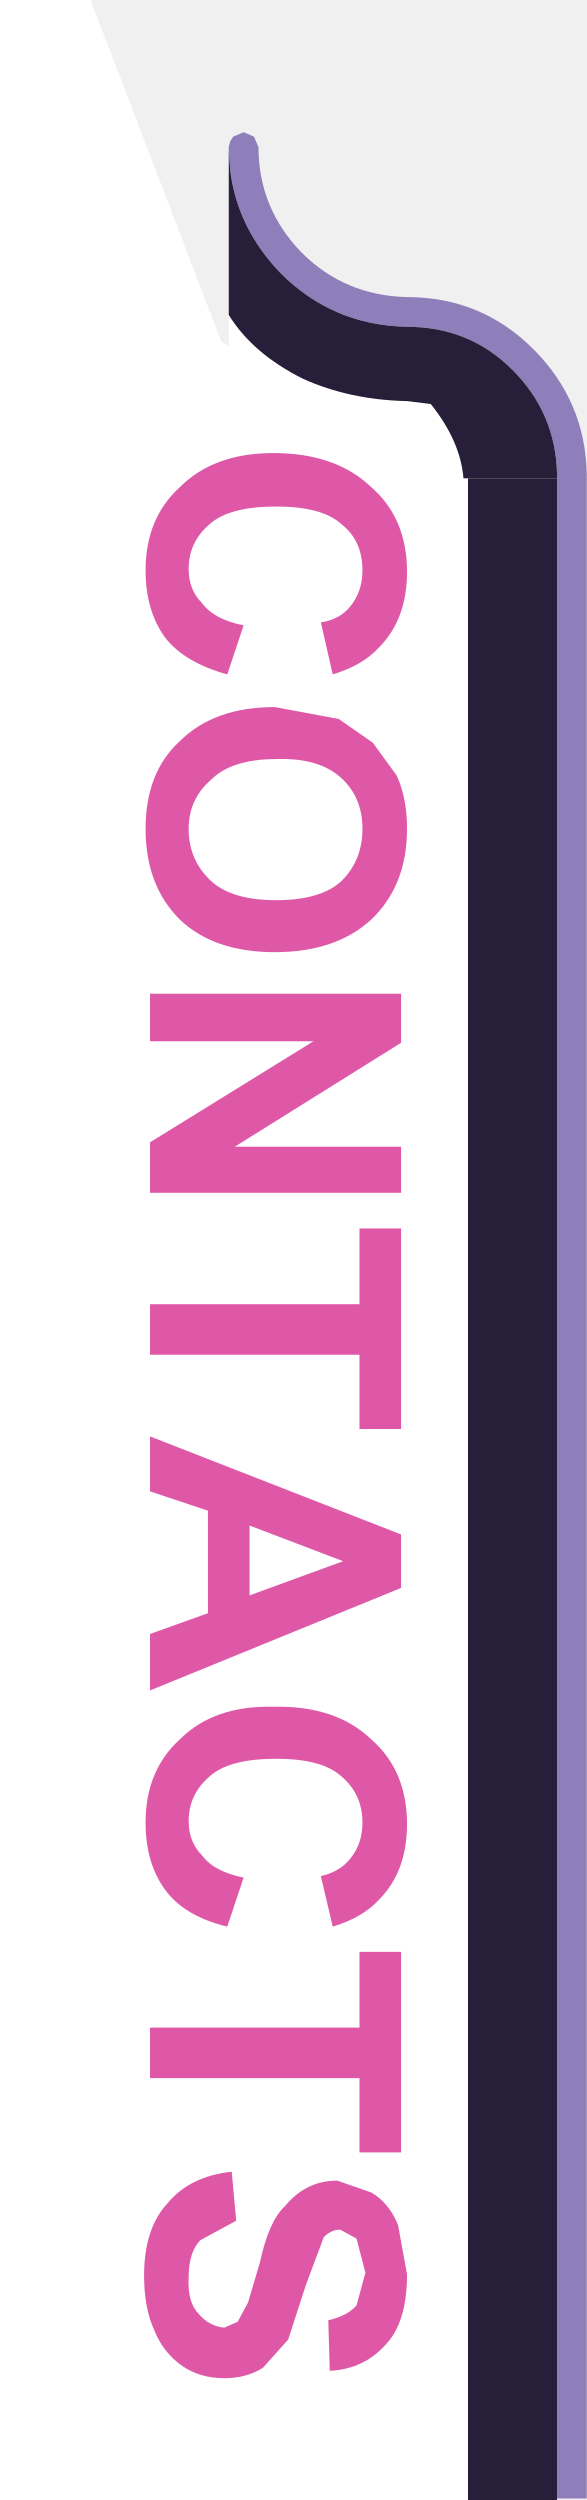
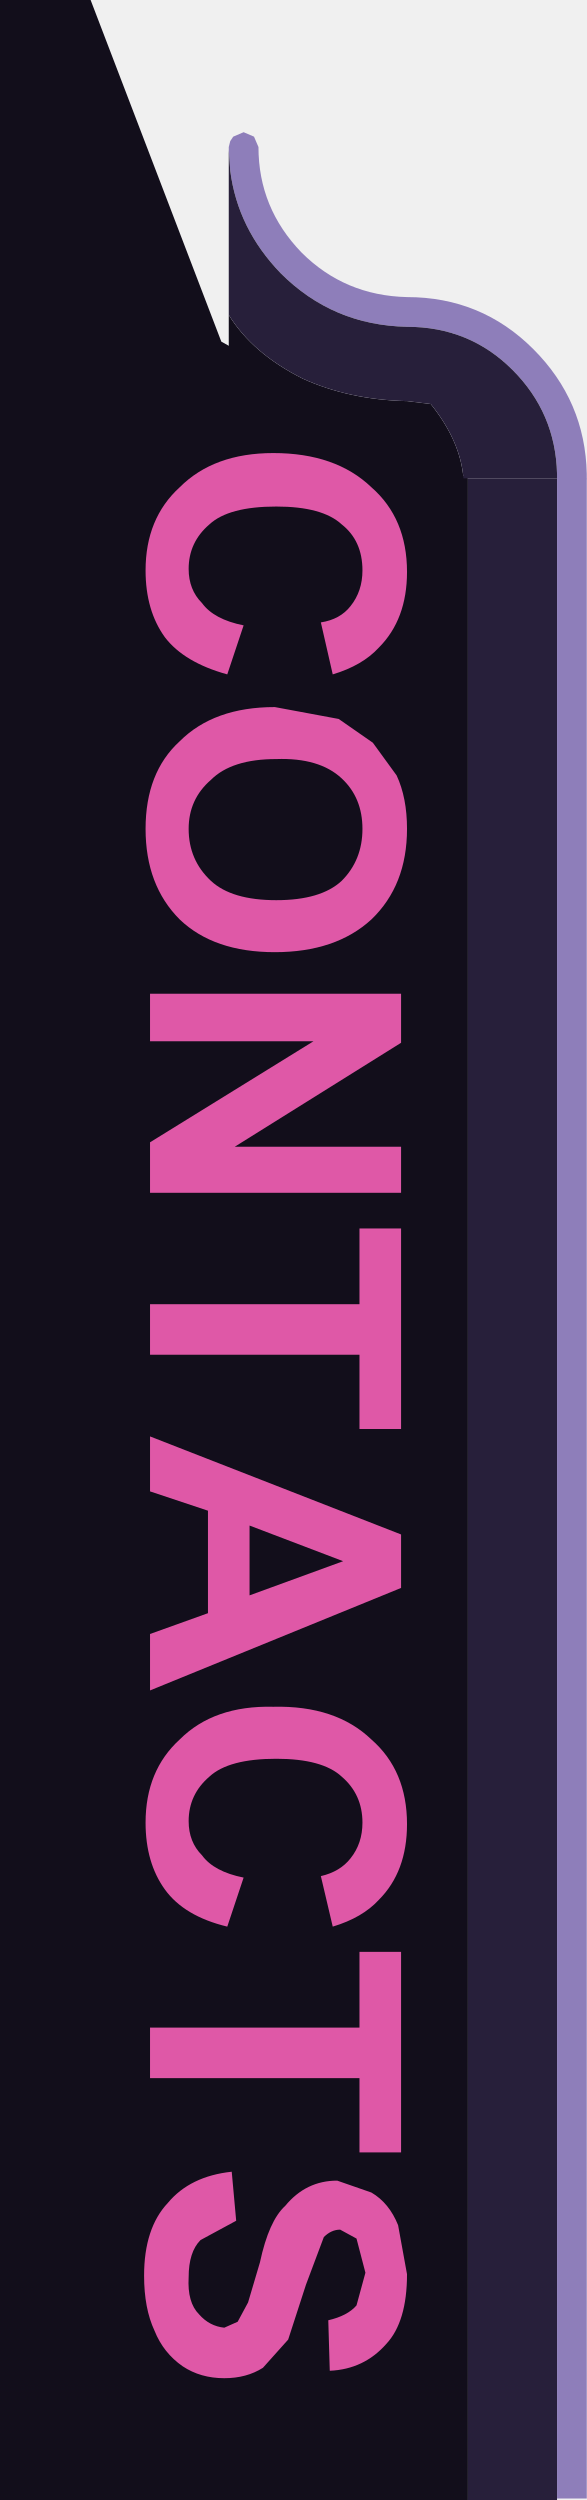
<svg xmlns="http://www.w3.org/2000/svg" viewBox="-7.75 -84.15 19.75 84.15" width="19.75" height="84.15">
  <g transform="matrix(1,0,0,1,0,0)">
    <path d="M8 0L8 -68.05L11 -68.05L11 0L8 0Z" fill="hsl(256 30% 17.6%)" fill-rule="evenodd" />
-     <path d="M8 0L-7.75 0L-7.75 -84.15L-4.7 -84.15L-0.3 -72.65L8 -68.05L8 0Z" fill="#ffffff" fill-rule="evenodd" />
+     <path d="M8 0L-7.75 0L-7.75 -84.15L-4.7 -84.15L-0.3 -72.65L8 -68.05L8 0Z" fill="hsl(256 30% 8%)" fill-rule="evenodd" />
    <path d="M11 -0.05L11 -68.05L12 -68.05L12 -0.05L11 -0.05Z" fill="hsl(256 30% 61.1%)" fill-rule="evenodd" />
    <path d="M11.15 -67.8L11 -68.05L11 -68.15L11 -68.2Q10.95 -70.25 9.5 -71.7Q8.05 -73.15 5.95 -73.15Q3.45 -73.2 1.7 -74.95Q0.25 -76.45 0 -78.4L-0.05 -79.1L-0.05 -79.2L0 -79.4L0.1 -79.55L0.45 -79.7L0.8 -79.55L0.95 -79.2Q0.95 -77.15 2.4 -75.65Q3.85 -74.2 5.95 -74.15Q8.45 -74.15 10.2 -72.4Q11.95 -70.65 12 -68.2L12 -68.15L12 -68.05L11.85 -67.8L11.5 -67.65Q11.3 -67.65 11.15 -67.8Z" fill="hsl(256 30% 61.1%)" fill-rule="evenodd" />
-     <path d="M7.85 -68.05L-0.05 -68.05L-0.05 -73.55Q0.75 -72.25 2.45 -71.4Q4 -70.7 5.9 -70.65L5.95 -70.65L6.75 -70.55Q7.75 -69.3 7.85 -68.05Z" fill="#ffffff" fill-rule="evenodd" />
+     <path d="M7.85 -68.05L-0.05 -68.05L-0.05 -73.55Q0.75 -72.25 2.45 -71.4Q4 -70.7 5.9 -70.65L5.95 -70.65L6.75 -70.55Q7.75 -69.3 7.85 -68.05Z" fill="hsl(256 30% 8%)" fill-rule="evenodd" />
    <path d="M-0.05 -79.1L0 -78.4Q0.25 -76.45 1.7 -74.95Q3.45 -73.2 5.95 -73.15Q8.05 -73.15 9.5 -71.7Q10.95 -70.25 11 -68.2L11 -68.15L11 -68.05L7.85 -68.05Q7.75 -69.3 6.75 -70.55L5.95 -70.65L5.9 -70.65Q4 -70.7 2.45 -71.4Q0.75 -72.25 -0.05 -73.55L-0.05 -79.1Z" fill="hsl(256 30% 17.6%)" fill-rule="evenodd" />
  </g>
  <g transform="matrix(1,0,0,1,0,0)">
    <path d="M5 -62.35Q4.45 -61.75 3.45 -61.45L3.05 -63.2Q3.7 -63.3 4.05 -63.75Q4.45 -64.25 4.45 -64.95Q4.45 -65.95 3.75 -66.5Q3.1 -67.1 1.55 -67.1Q-0.05 -67.1 -0.7 -66.5Q-1.4 -65.9 -1.4 -65Q-1.4 -64.3 -0.95 -63.85Q-0.55 -63.3 0.45 -63.1L-0.1 -61.45Q-1.55 -61.85 -2.2 -62.7Q-2.85 -63.6 -2.85 -64.95Q-2.85 -66.7 -1.7 -67.75Q-0.55 -68.9 1.45 -68.9Q3.55 -68.9 4.75 -67.75Q5.95 -66.7 5.95 -64.9Q5.95 -63.3 5 -62.35ZM5.95 -56.25Q5.95 -54.35 4.75 -53.2Q3.55 -52.1 1.5 -52.1Q-0.55 -52.1 -1.7 -53.2Q-2.85 -54.35 -2.85 -56.25Q-2.85 -58.15 -1.7 -59.2Q-0.55 -60.35 1.5 -60.35L3.65 -59.95L4.8 -59.15L5.6 -58.05Q5.95 -57.3 5.95 -56.25ZM1.55 -58.6Q0.05 -58.6 -0.65 -57.9Q-1.4 -57.25 -1.4 -56.25Q-1.4 -55.2 -0.65 -54.5Q0.05 -53.85 1.55 -53.85Q3.05 -53.85 3.75 -54.5Q4.45 -55.2 4.45 -56.25Q4.45 -57.3 3.75 -57.95Q3 -58.65 1.55 -58.6ZM0.15 -45.55L5.75 -45.55L5.75 -44L-2.7 -44L-2.7 -45.7L2.8 -49.1L-2.7 -49.1L-2.7 -50.7L5.75 -50.7L5.75 -49.05L0.15 -45.55ZM4.35 -42.8L5.75 -42.8L5.75 -36.05L4.35 -36.05L4.35 -38.55L-2.7 -38.55L-2.7 -40.25L4.35 -40.25L4.35 -42.8ZM4.75 -25.6Q5.95 -24.55 5.95 -22.75Q5.95 -21.15 5 -20.2Q4.45 -19.6 3.45 -19.3L3.05 -21Q3.7 -21.15 4.05 -21.6Q4.45 -22.1 4.45 -22.8Q4.45 -23.75 3.75 -24.35Q3.1 -24.95 1.55 -24.95Q-0.05 -24.95 -0.7 -24.35Q-1.4 -23.75 -1.4 -22.85Q-1.4 -22.15 -0.95 -21.7Q-0.55 -21.15 0.45 -20.95L-0.1 -19.3Q-1.55 -19.65 -2.2 -20.55Q-2.85 -21.45 -2.85 -22.8Q-2.85 -24.55 -1.7 -25.6Q-0.55 -26.75 1.45 -26.7Q3.55 -26.75 4.75 -25.6ZM5.75 -30.7L-2.7 -27.25L-2.7 -29.15L-0.75 -29.85L-0.75 -33.3L-2.7 -33.95L-2.7 -35.8L5.75 -32.5L5.75 -30.7ZM3.8 -31.6L0.65 -32.8L0.65 -30.45L3.8 -31.6ZM4.35 -18.45L5.75 -18.45L5.75 -11.7L4.35 -11.7L4.35 -14.2L-2.7 -14.2L-2.7 -15.9L4.35 -15.9L4.35 -18.45ZM5.95 -7.6Q5.95 -6 5.25 -5.25Q4.5 -4.4 3.35 -4.35L3.3 -6.05Q3.95 -6.2 4.25 -6.55L4.55 -7.65L4.25 -8.8L3.7 -9.1Q3.4 -9.1 3.15 -8.85L2.55 -7.25L1.95 -5.4L1.1 -4.45Q0.55 -4.1 -0.2 -4.1Q-1 -4.1 -1.6 -4.5Q-2.25 -4.95 -2.55 -5.7Q-2.9 -6.45 -2.9 -7.55Q-2.9 -9.15 -2.1 -10Q-1.35 -10.9 0.05 -11.05L0.2 -9.4L-1 -8.75Q-1.4 -8.35 -1.4 -7.5Q-1.45 -6.65 -1.05 -6.25Q-0.7 -5.85 -0.2 -5.8L0.25 -6L0.6 -6.65L1 -8Q1.3 -9.4 1.85 -9.9Q2.55 -10.75 3.6 -10.75L4.75 -10.35Q5.35 -10 5.65 -9.25L5.95 -7.6Z" fill="hsl(325 68% 61%)" fill-rule="evenodd" />
  </g>
</svg>
